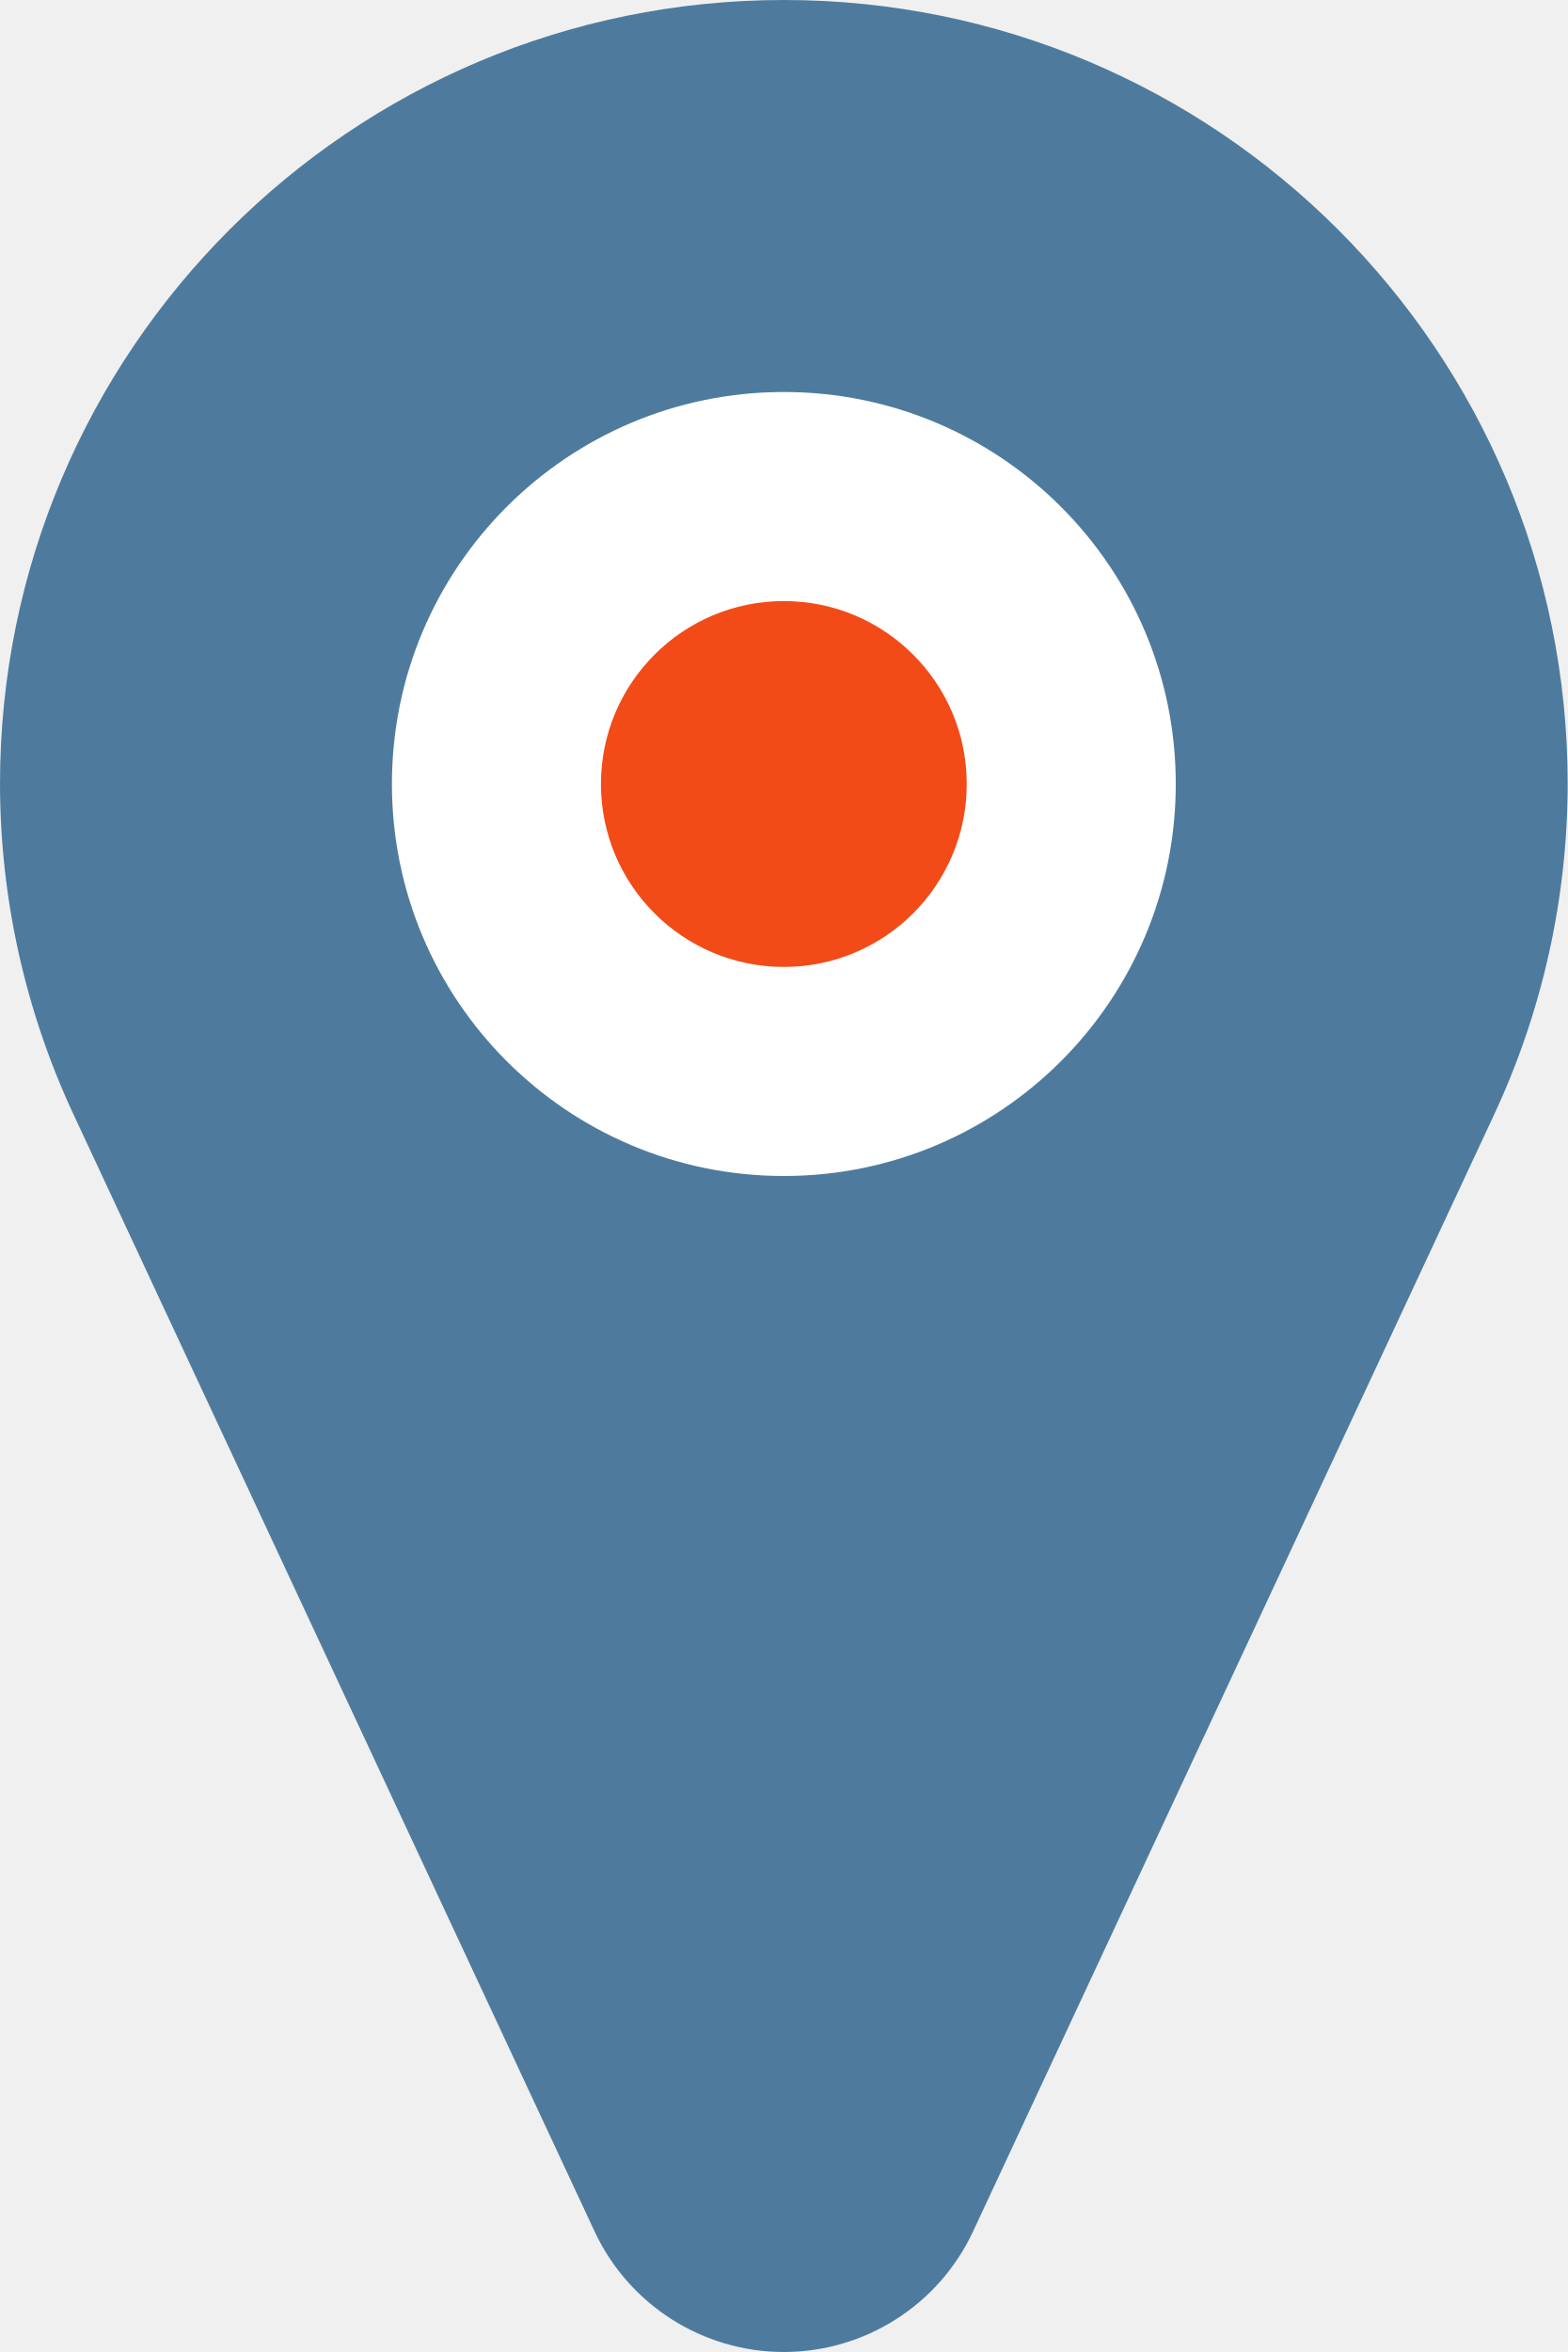
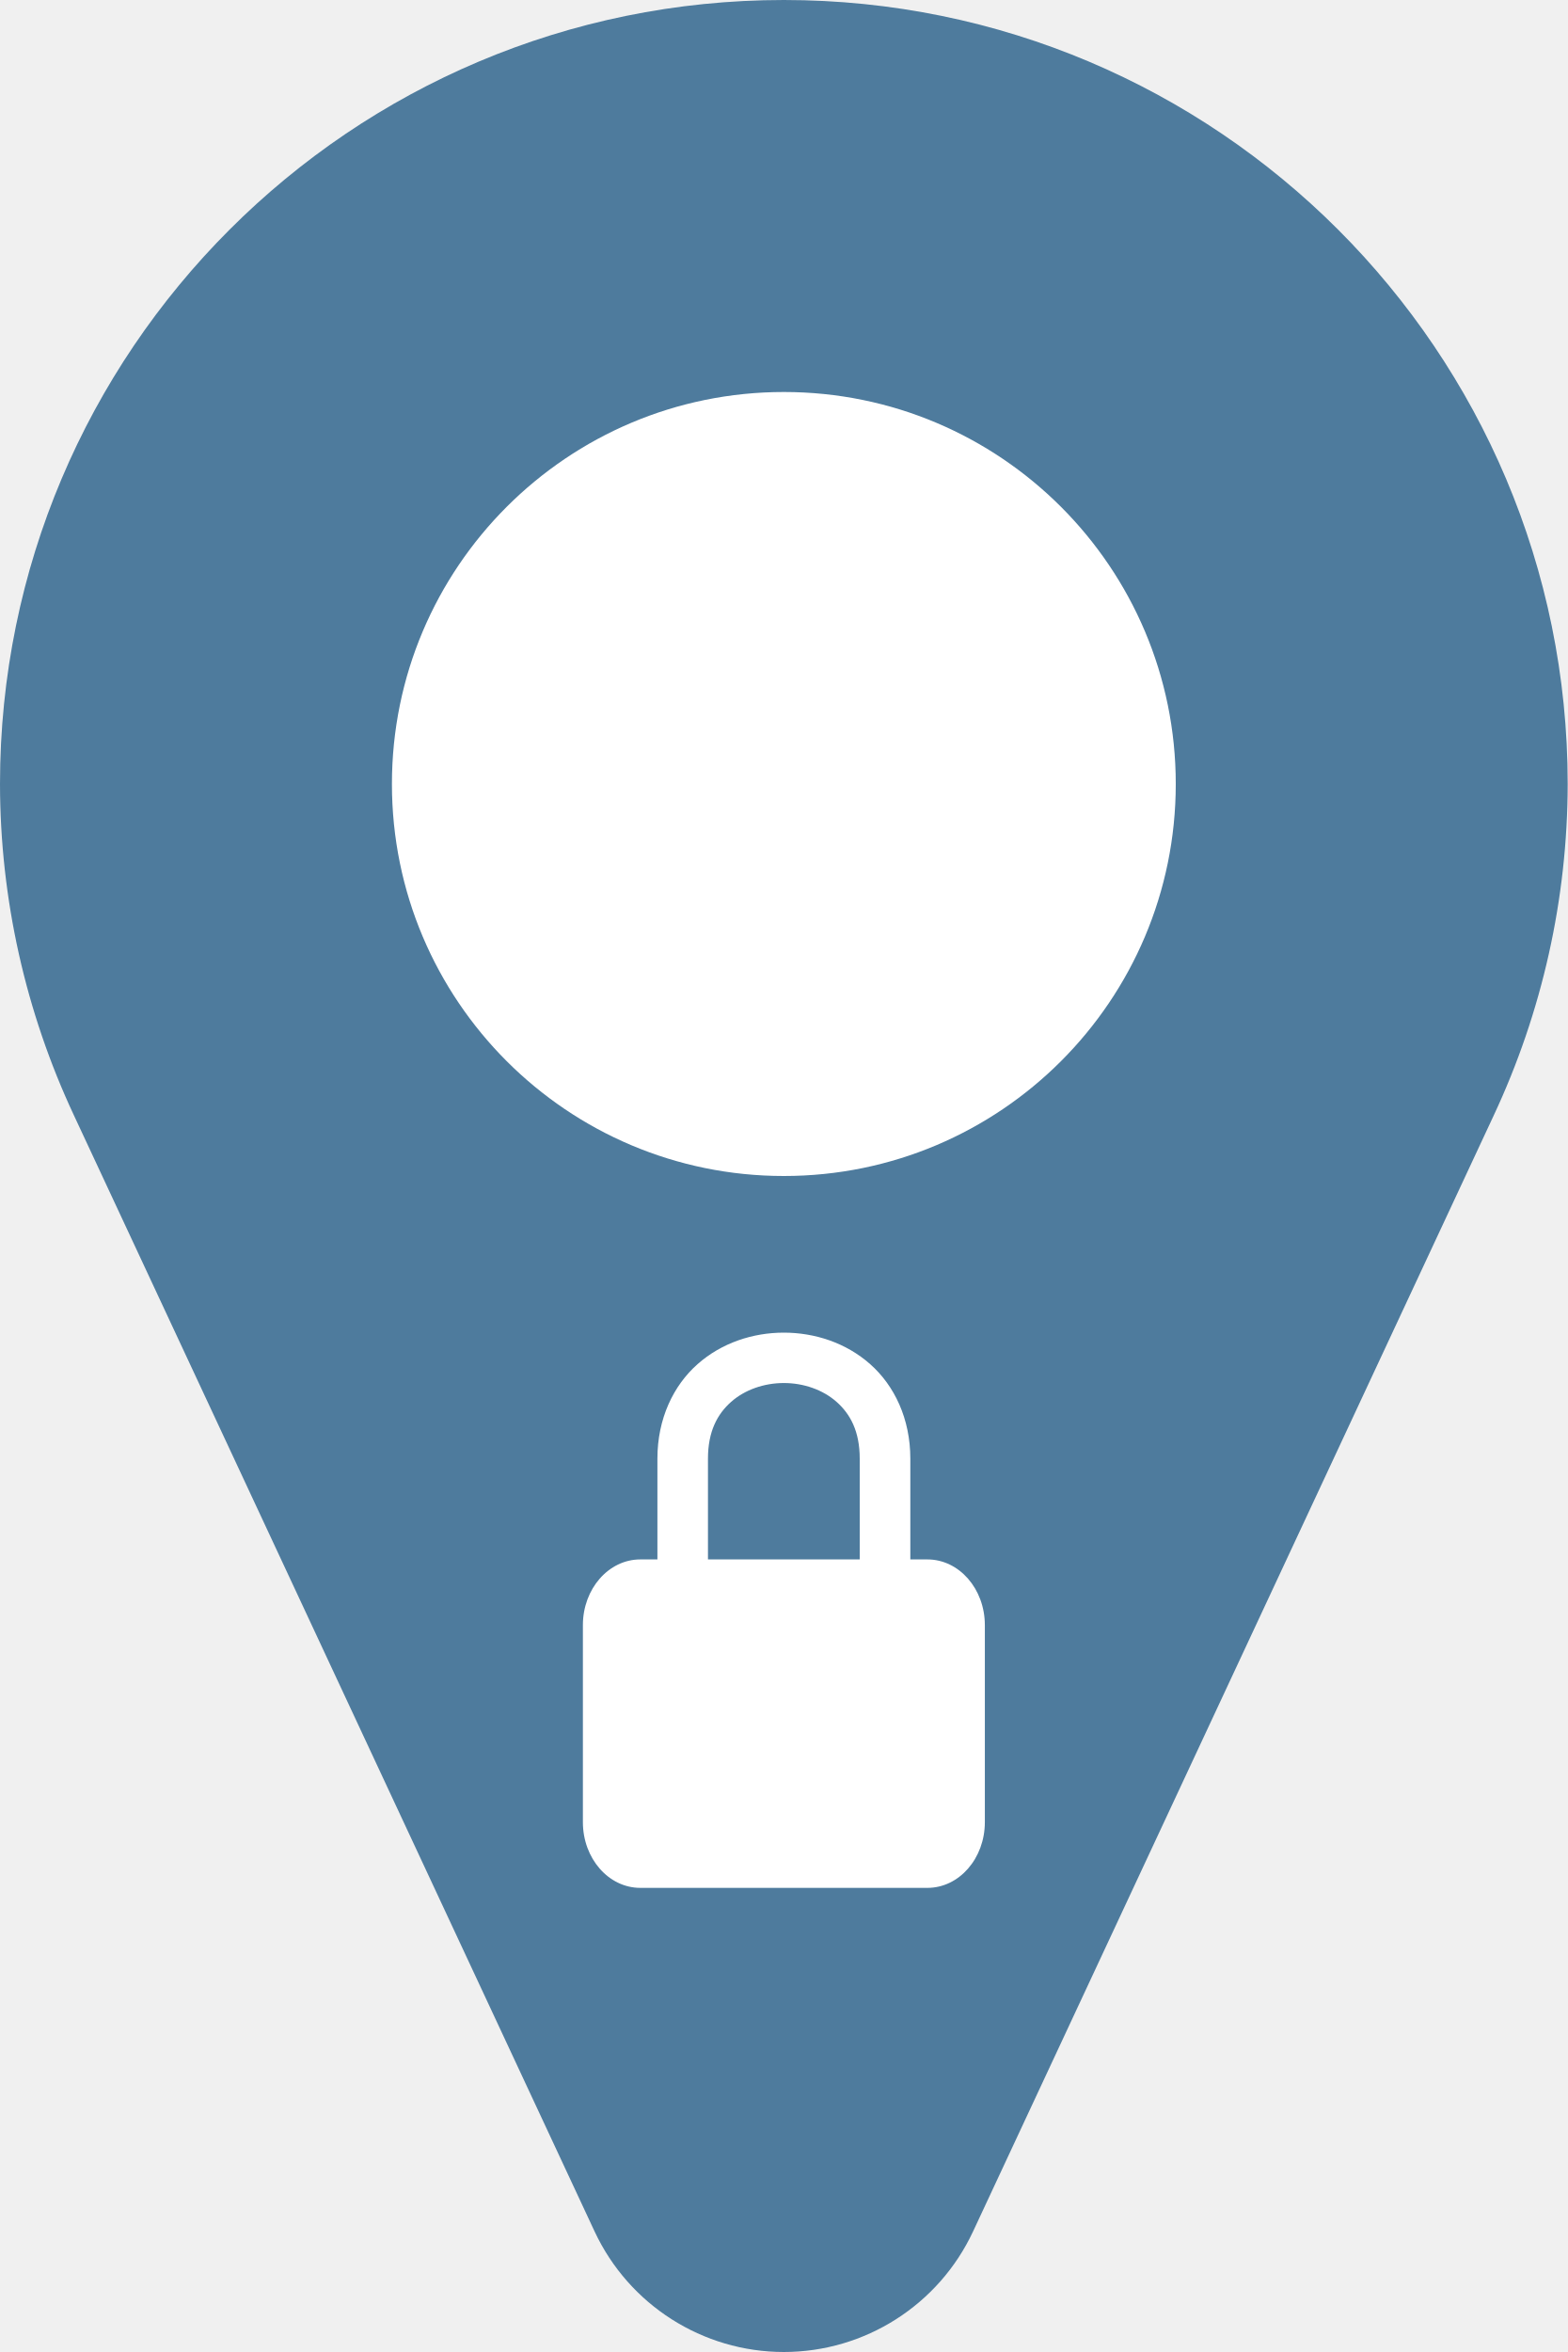
- <svg xmlns="http://www.w3.org/2000/svg" width="60" height="90">
+ <svg xmlns="http://www.w3.org/2000/svg" width="60" height="90" xml:space="preserve">
  <path d="M 30,0 C 13.431,0 0,13.431 0,30 0.006,34.388 0.974,38.721 2.836,42.693 L 22.756,85.385 C 24.07,88.199 26.894,89.998 30,90 c 3.105,-0.002 5.928,-1.8 7.242,-4.613 l 19.922,-42.693 C 59.026,38.721 59.994,34.388 60,30 60,13.431 46.569,0 30,0 Z" fill="#4e7b9d" />
  <circle cx="30" cy="30" r="15" fill="#fff" />
-   <circle cx="30" cy="30" r="7" fill="#f24b18" />
+   <path d="m 30,50.994 c -1.183,0 -2.379,0.388 -3.304,1.207 -0.925,0.819 -1.535,2.088 -1.535,3.614 v 3.857 h -0.654 a 2.198,2.514 0 0 0 -2.198,2.512 v 7.542 a 2.198,2.514 0 0 0 2.198,2.514 h 10.988 a 2.198,2.514 0 0 0 2.198,-2.514 v -7.542 a 2.198,2.514 0 0 0 -2.198,-2.512 h -0.654 v -3.857 c 0,-1.527 -0.61,-2.795 -1.535,-3.614 C 32.379,51.381 31.183,50.994 30,50.994 Z m 0,1.928 c 0.753,0 1.492,0.255 2.018,0.721 0.526,0.466 0.886,1.127 0.886,2.172 v 3.857 h -5.808 v -3.857 c 0,-1.044 0.36,-1.706 0.886,-2.172 C 28.508,53.177 29.247,52.922 30,52.922 Z" fill="#fff" />
</svg>
